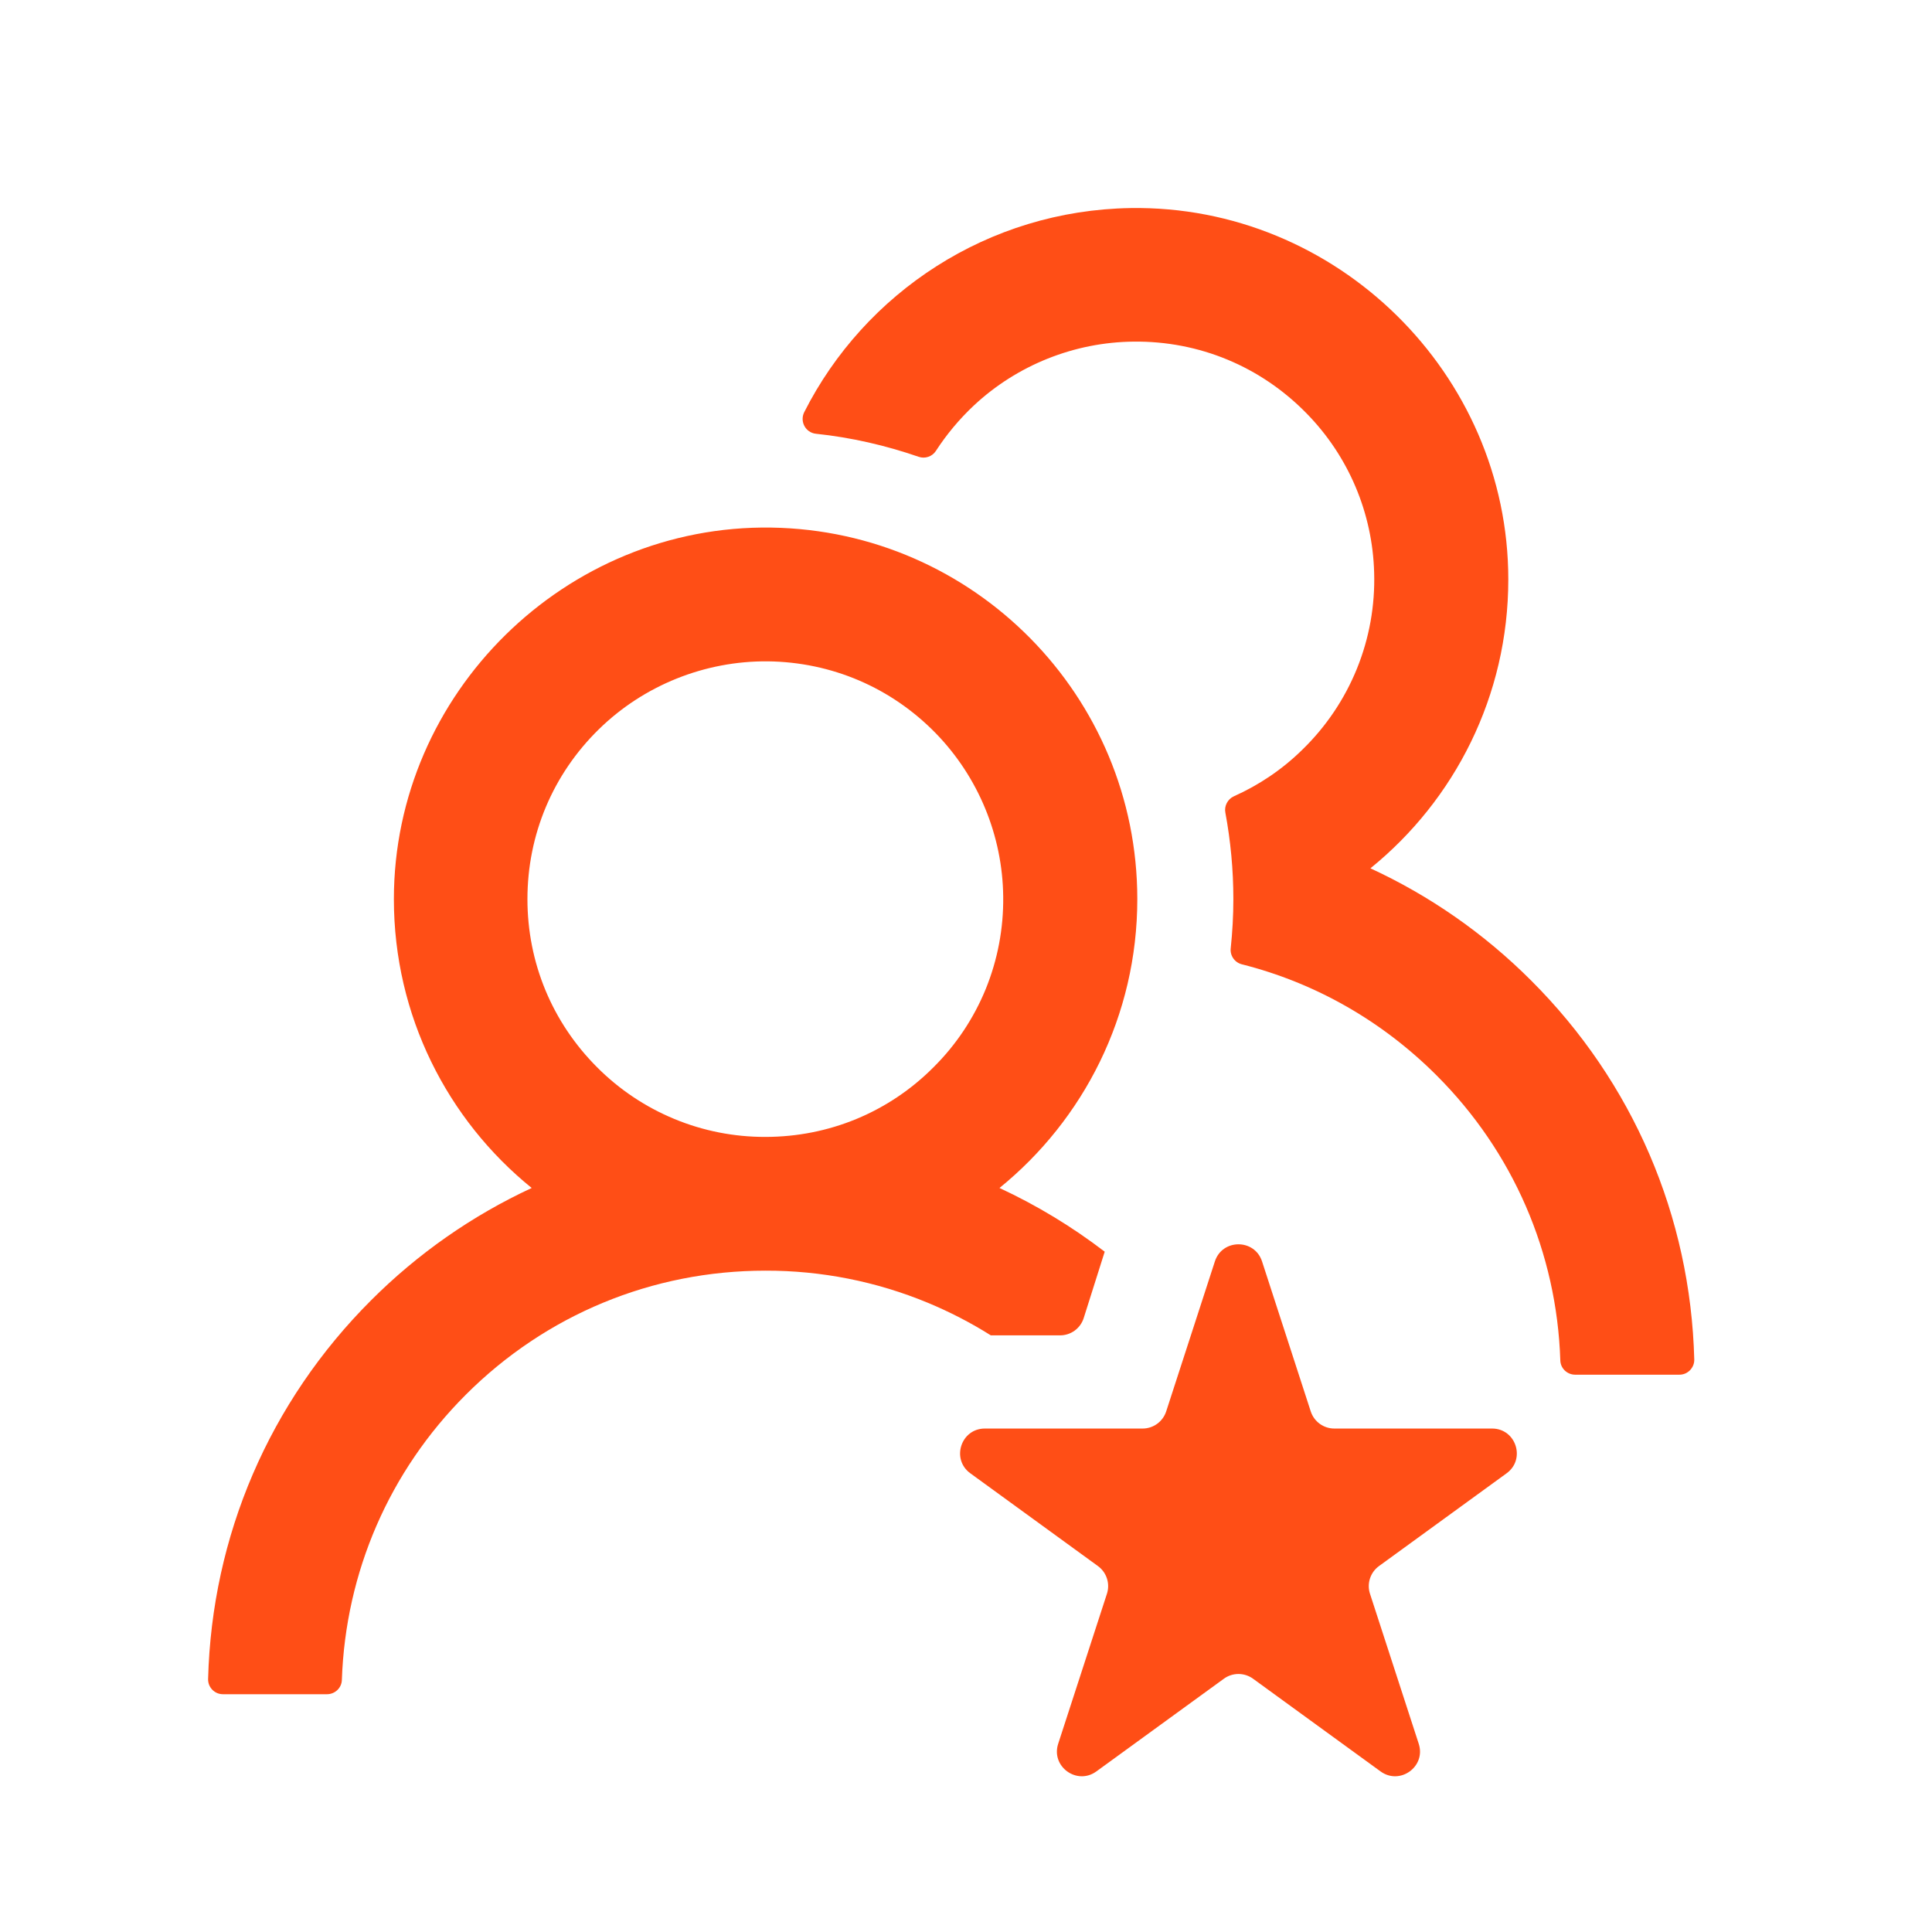
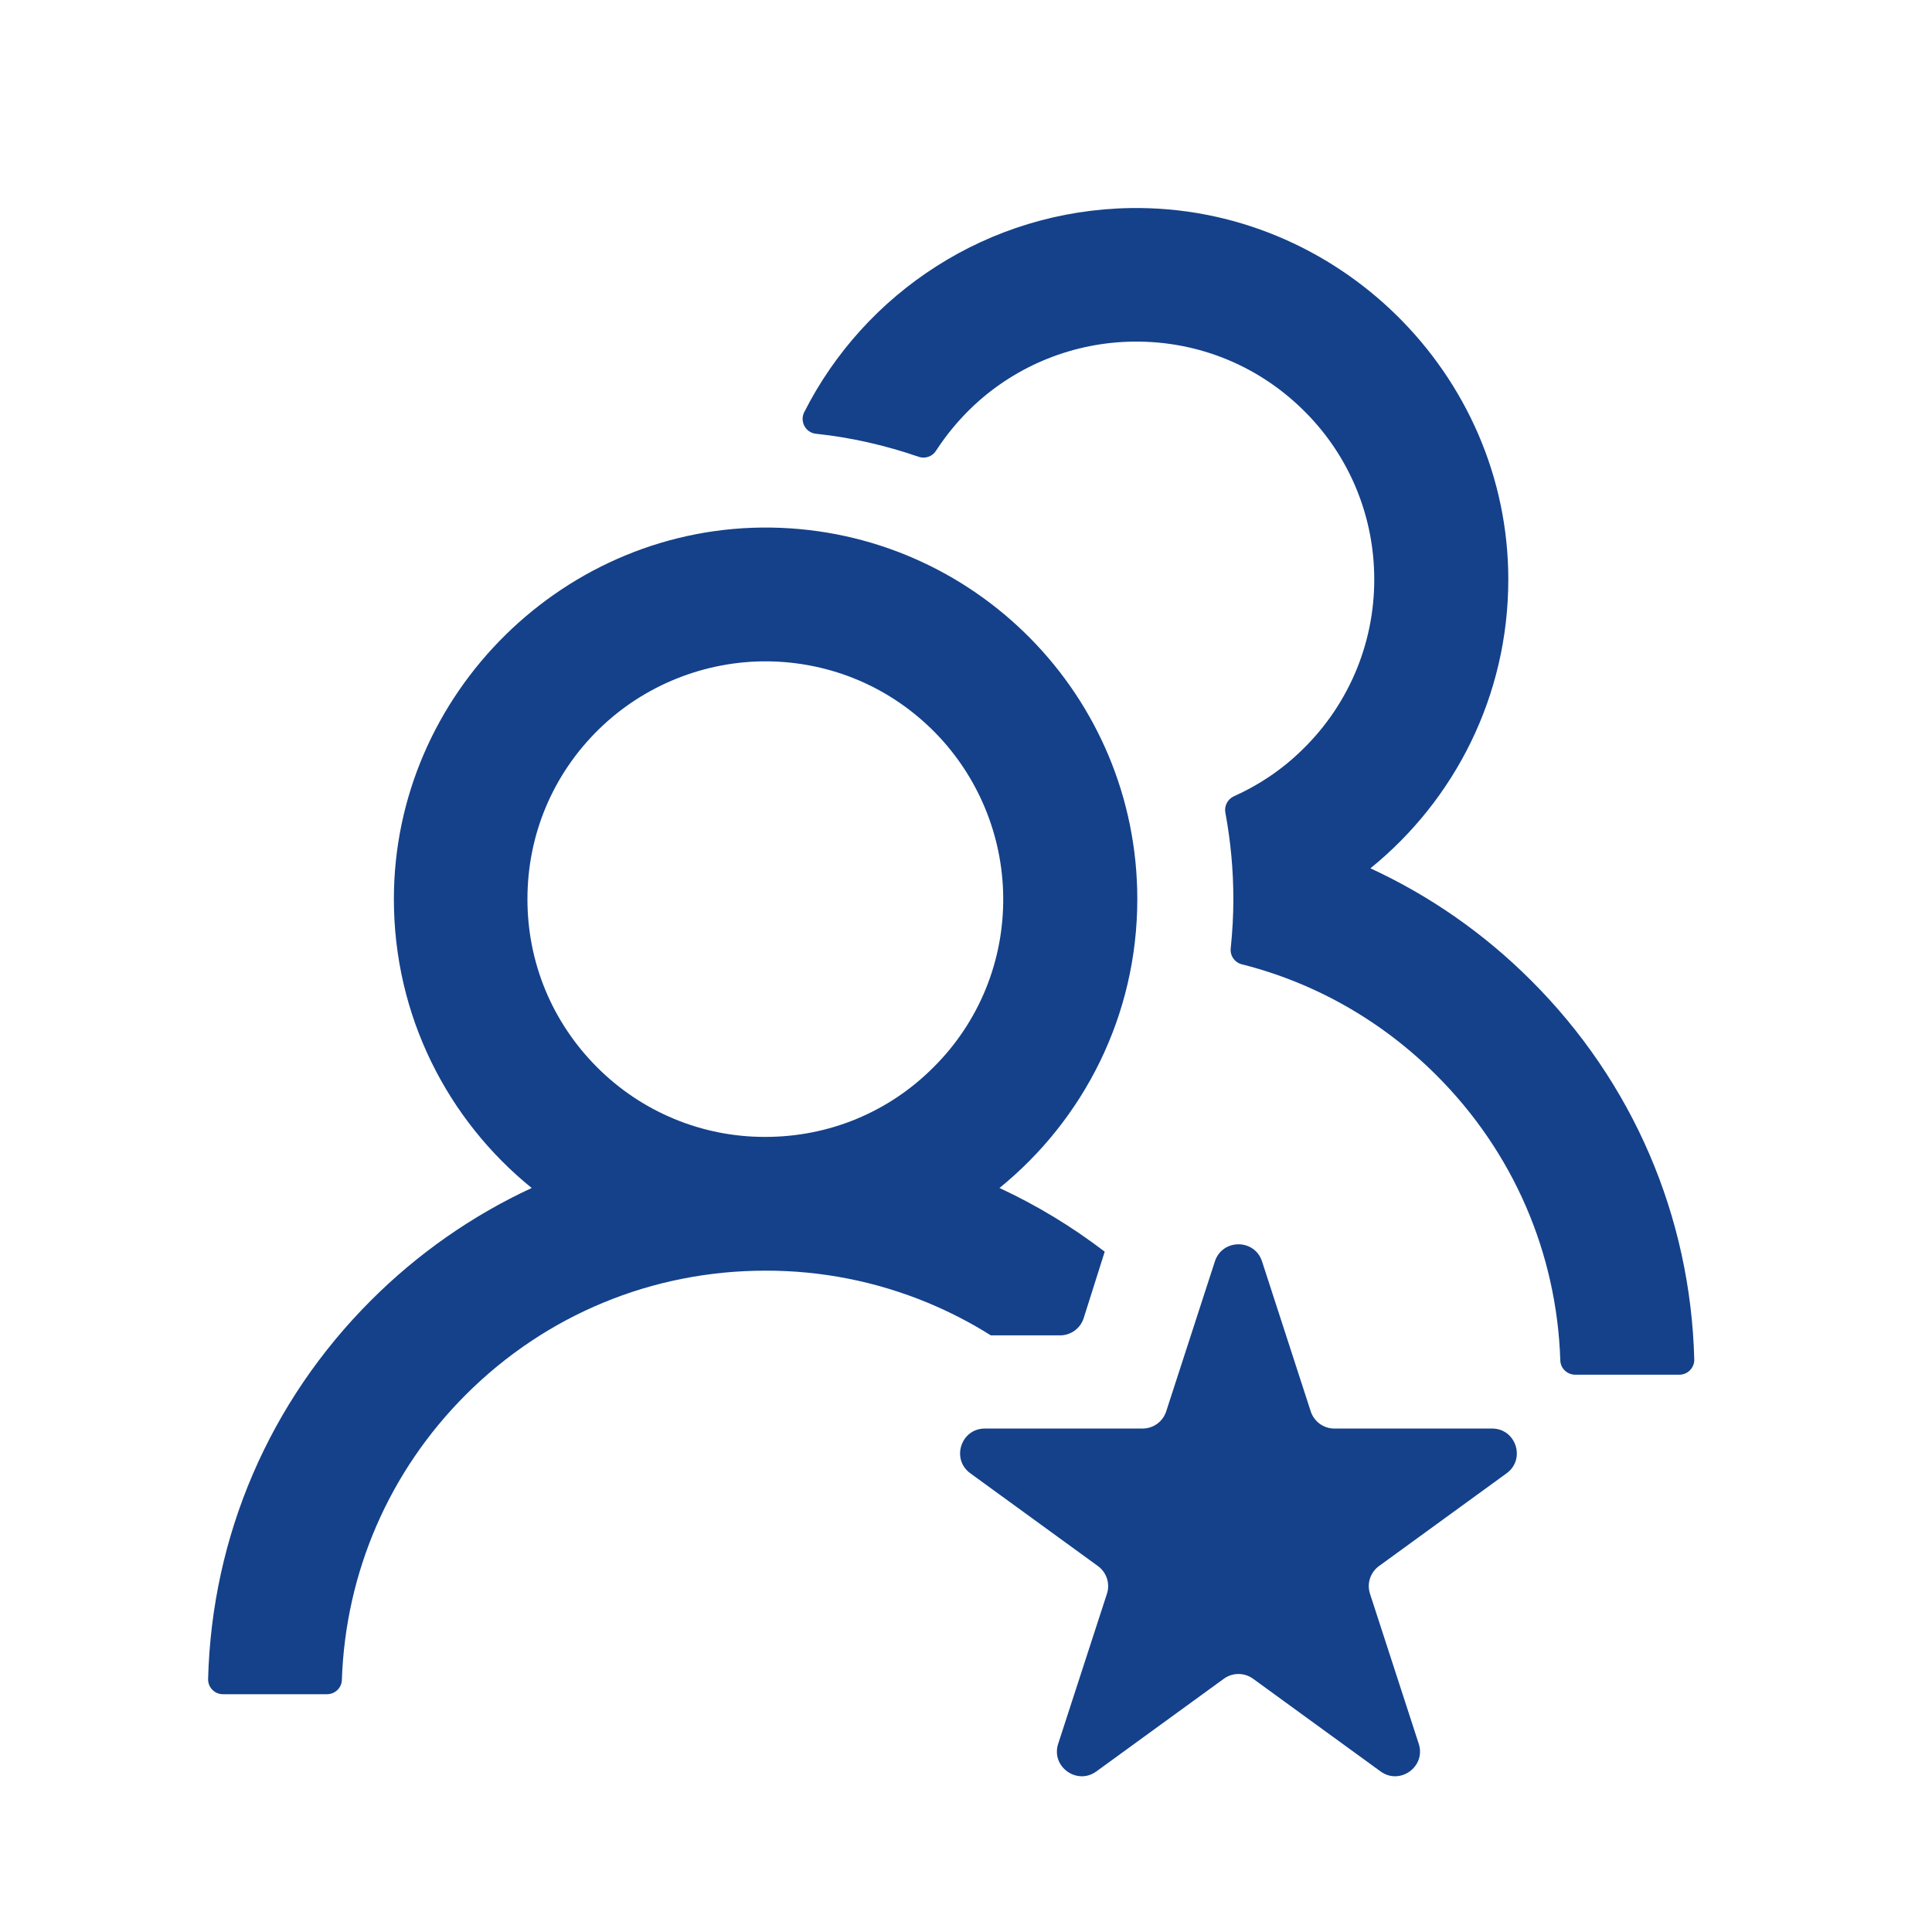
<svg xmlns="http://www.w3.org/2000/svg" width="39" height="39" viewBox="0 0 39 39" fill="none">
-   <path d="M24.524 25.463C24.674 25.003 25.326 25.003 25.476 25.463L26.459 28.491C26.526 28.697 26.718 28.837 26.935 28.837H30.119C30.603 28.837 30.804 29.457 30.412 29.741L27.837 31.613C27.662 31.74 27.588 31.966 27.655 32.172L28.639 35.2C28.789 35.66 28.261 36.043 27.869 35.759L25.294 33.887C25.119 33.76 24.881 33.76 24.706 33.887L22.131 35.759C21.739 36.043 21.211 35.66 21.361 35.2L22.345 32.172C22.412 31.966 22.338 31.74 22.163 31.613L19.588 29.741C19.196 29.457 19.397 28.837 19.881 28.837H23.065C23.282 28.837 23.474 28.697 23.541 28.491L24.524 25.463Z" fill="#FF4E16" />
-   <path fill-rule="evenodd" clip-rule="evenodd" d="M10.733 23.981C9.528 24.54 8.432 25.307 7.493 26.246C5.438 28.298 4.276 31.005 4.201 33.893C4.2 33.933 4.207 33.972 4.221 34.01C4.236 34.047 4.258 34.081 4.286 34.11C4.314 34.138 4.347 34.161 4.384 34.177C4.421 34.192 4.461 34.2 4.501 34.2H6.601C6.762 34.2 6.897 34.073 6.901 33.911C6.976 31.736 7.857 29.7 9.402 28.155C11.018 26.539 13.167 25.65 15.451 25.65C16.574 25.647 17.688 25.867 18.726 26.297C19.17 26.481 19.596 26.701 20.001 26.956H21.399C21.617 26.956 21.81 26.815 21.876 26.607L22.3 25.267C21.642 24.763 20.93 24.331 20.176 23.981C21.871 22.605 22.958 20.505 22.958 18.15C22.958 14.048 19.662 10.714 15.571 10.65C11.416 10.586 7.951 13.995 7.951 18.15C7.951 20.505 9.034 22.605 10.733 23.981ZM18.844 21.544C17.941 22.451 16.733 22.95 15.451 22.95C14.819 22.952 14.194 22.829 13.611 22.587C13.028 22.346 12.498 21.991 12.053 21.544C11.146 20.636 10.647 19.433 10.647 18.15C10.647 16.853 11.157 15.634 12.087 14.723C12.994 13.834 14.228 13.339 15.499 13.35C16.786 13.365 17.989 13.879 18.889 14.801C19.748 15.683 20.239 16.871 20.251 18.101C20.259 18.74 20.139 19.374 19.898 19.966C19.656 20.557 19.298 21.094 18.844 21.544ZM24.897 18.15C24.897 18.484 24.878 18.814 24.844 19.14C24.826 19.29 24.923 19.429 25.069 19.466C26.543 19.838 27.893 20.603 28.996 21.705C30.544 23.25 31.426 25.286 31.497 27.461C31.501 27.623 31.636 27.75 31.797 27.75H33.901C33.941 27.75 33.98 27.742 34.017 27.727C34.054 27.711 34.087 27.688 34.115 27.66C34.143 27.631 34.165 27.597 34.18 27.56C34.195 27.522 34.202 27.483 34.201 27.443C34.126 24.551 32.963 21.844 30.908 19.793C29.956 18.84 28.857 18.079 27.664 17.528C29.363 16.151 30.447 14.051 30.447 11.696C30.447 7.545 26.982 4.136 22.823 4.2C19.943 4.245 17.453 5.91 16.234 8.321C16.141 8.509 16.261 8.734 16.471 8.756C17.187 8.831 17.884 8.993 18.544 9.221C18.672 9.266 18.818 9.218 18.893 9.101C19.107 8.771 19.362 8.464 19.658 8.186C20.532 7.369 21.687 6.908 22.883 6.896C24.207 6.881 25.452 7.399 26.378 8.348C27.222 9.21 27.706 10.354 27.739 11.558C27.759 12.222 27.641 12.883 27.391 13.499C27.141 14.115 26.765 14.672 26.288 15.135C25.883 15.533 25.414 15.848 24.904 16.076C24.781 16.133 24.709 16.271 24.736 16.406C24.841 16.973 24.897 17.554 24.897 18.15Z" fill="#FF4E16" />
+   <path d="M24.524 25.463C24.674 25.003 25.326 25.003 25.476 25.463L26.459 28.491C26.526 28.697 26.718 28.837 26.935 28.837H30.119C30.603 28.837 30.804 29.457 30.412 29.741L27.837 31.613C27.662 31.74 27.588 31.966 27.655 32.172L28.639 35.2C28.789 35.66 28.261 36.043 27.869 35.759L25.294 33.887C25.119 33.76 24.881 33.76 24.706 33.887L22.131 35.759C21.739 36.043 21.211 35.66 21.361 35.2L22.345 32.172C22.412 31.966 22.338 31.74 22.163 31.613L19.588 29.741C19.196 29.457 19.397 28.837 19.881 28.837H23.065C23.282 28.837 23.474 28.697 23.541 28.491L24.524 25.463Z" fill="#14418A" />
+   <path fill-rule="evenodd" clip-rule="evenodd" d="M10.733 23.981C9.528 24.54 8.432 25.307 7.493 26.246C5.438 28.298 4.276 31.005 4.201 33.893C4.2 33.933 4.207 33.972 4.221 34.01C4.236 34.047 4.258 34.081 4.286 34.11C4.314 34.138 4.347 34.161 4.384 34.177C4.421 34.192 4.461 34.2 4.501 34.2H6.601C6.762 34.2 6.897 34.073 6.901 33.911C6.976 31.736 7.857 29.7 9.402 28.155C11.018 26.539 13.167 25.65 15.451 25.65C16.574 25.647 17.688 25.867 18.726 26.297C19.17 26.481 19.596 26.701 20.001 26.956H21.399C21.617 26.956 21.81 26.815 21.876 26.607L22.3 25.267C21.642 24.763 20.93 24.331 20.176 23.981C21.871 22.605 22.958 20.505 22.958 18.15C22.958 14.048 19.662 10.714 15.571 10.65C11.416 10.586 7.951 13.995 7.951 18.15C7.951 20.505 9.034 22.605 10.733 23.981ZM18.844 21.544C17.941 22.451 16.733 22.95 15.451 22.95C14.819 22.952 14.194 22.829 13.611 22.587C13.028 22.346 12.498 21.991 12.053 21.544C11.146 20.636 10.647 19.433 10.647 18.15C10.647 16.853 11.157 15.634 12.087 14.723C12.994 13.834 14.228 13.339 15.499 13.35C16.786 13.365 17.989 13.879 18.889 14.801C19.748 15.683 20.239 16.871 20.251 18.101C20.259 18.74 20.139 19.374 19.898 19.966C19.656 20.557 19.298 21.094 18.844 21.544ZM24.897 18.15C24.897 18.484 24.878 18.814 24.844 19.14C24.826 19.29 24.923 19.429 25.069 19.466C26.543 19.838 27.893 20.603 28.996 21.705C30.544 23.25 31.426 25.286 31.497 27.461C31.501 27.623 31.636 27.75 31.797 27.75H33.901C33.941 27.75 33.98 27.742 34.017 27.727C34.054 27.711 34.087 27.688 34.115 27.66C34.143 27.631 34.165 27.597 34.18 27.56C34.195 27.522 34.202 27.483 34.201 27.443C34.126 24.551 32.963 21.844 30.908 19.793C29.956 18.84 28.857 18.079 27.664 17.528C29.363 16.151 30.447 14.051 30.447 11.696C30.447 7.545 26.982 4.136 22.823 4.2C19.943 4.245 17.453 5.91 16.234 8.321C16.141 8.509 16.261 8.734 16.471 8.756C17.187 8.831 17.884 8.993 18.544 9.221C18.672 9.266 18.818 9.218 18.893 9.101C19.107 8.771 19.362 8.464 19.658 8.186C20.532 7.369 21.687 6.908 22.883 6.896C24.207 6.881 25.452 7.399 26.378 8.348C27.222 9.21 27.706 10.354 27.739 11.558C27.759 12.222 27.641 12.883 27.391 13.499C27.141 14.115 26.765 14.672 26.288 15.135C25.883 15.533 25.414 15.848 24.904 16.076C24.781 16.133 24.709 16.271 24.736 16.406C24.841 16.973 24.897 17.554 24.897 18.15Z" fill="#14418A" />
</svg>
